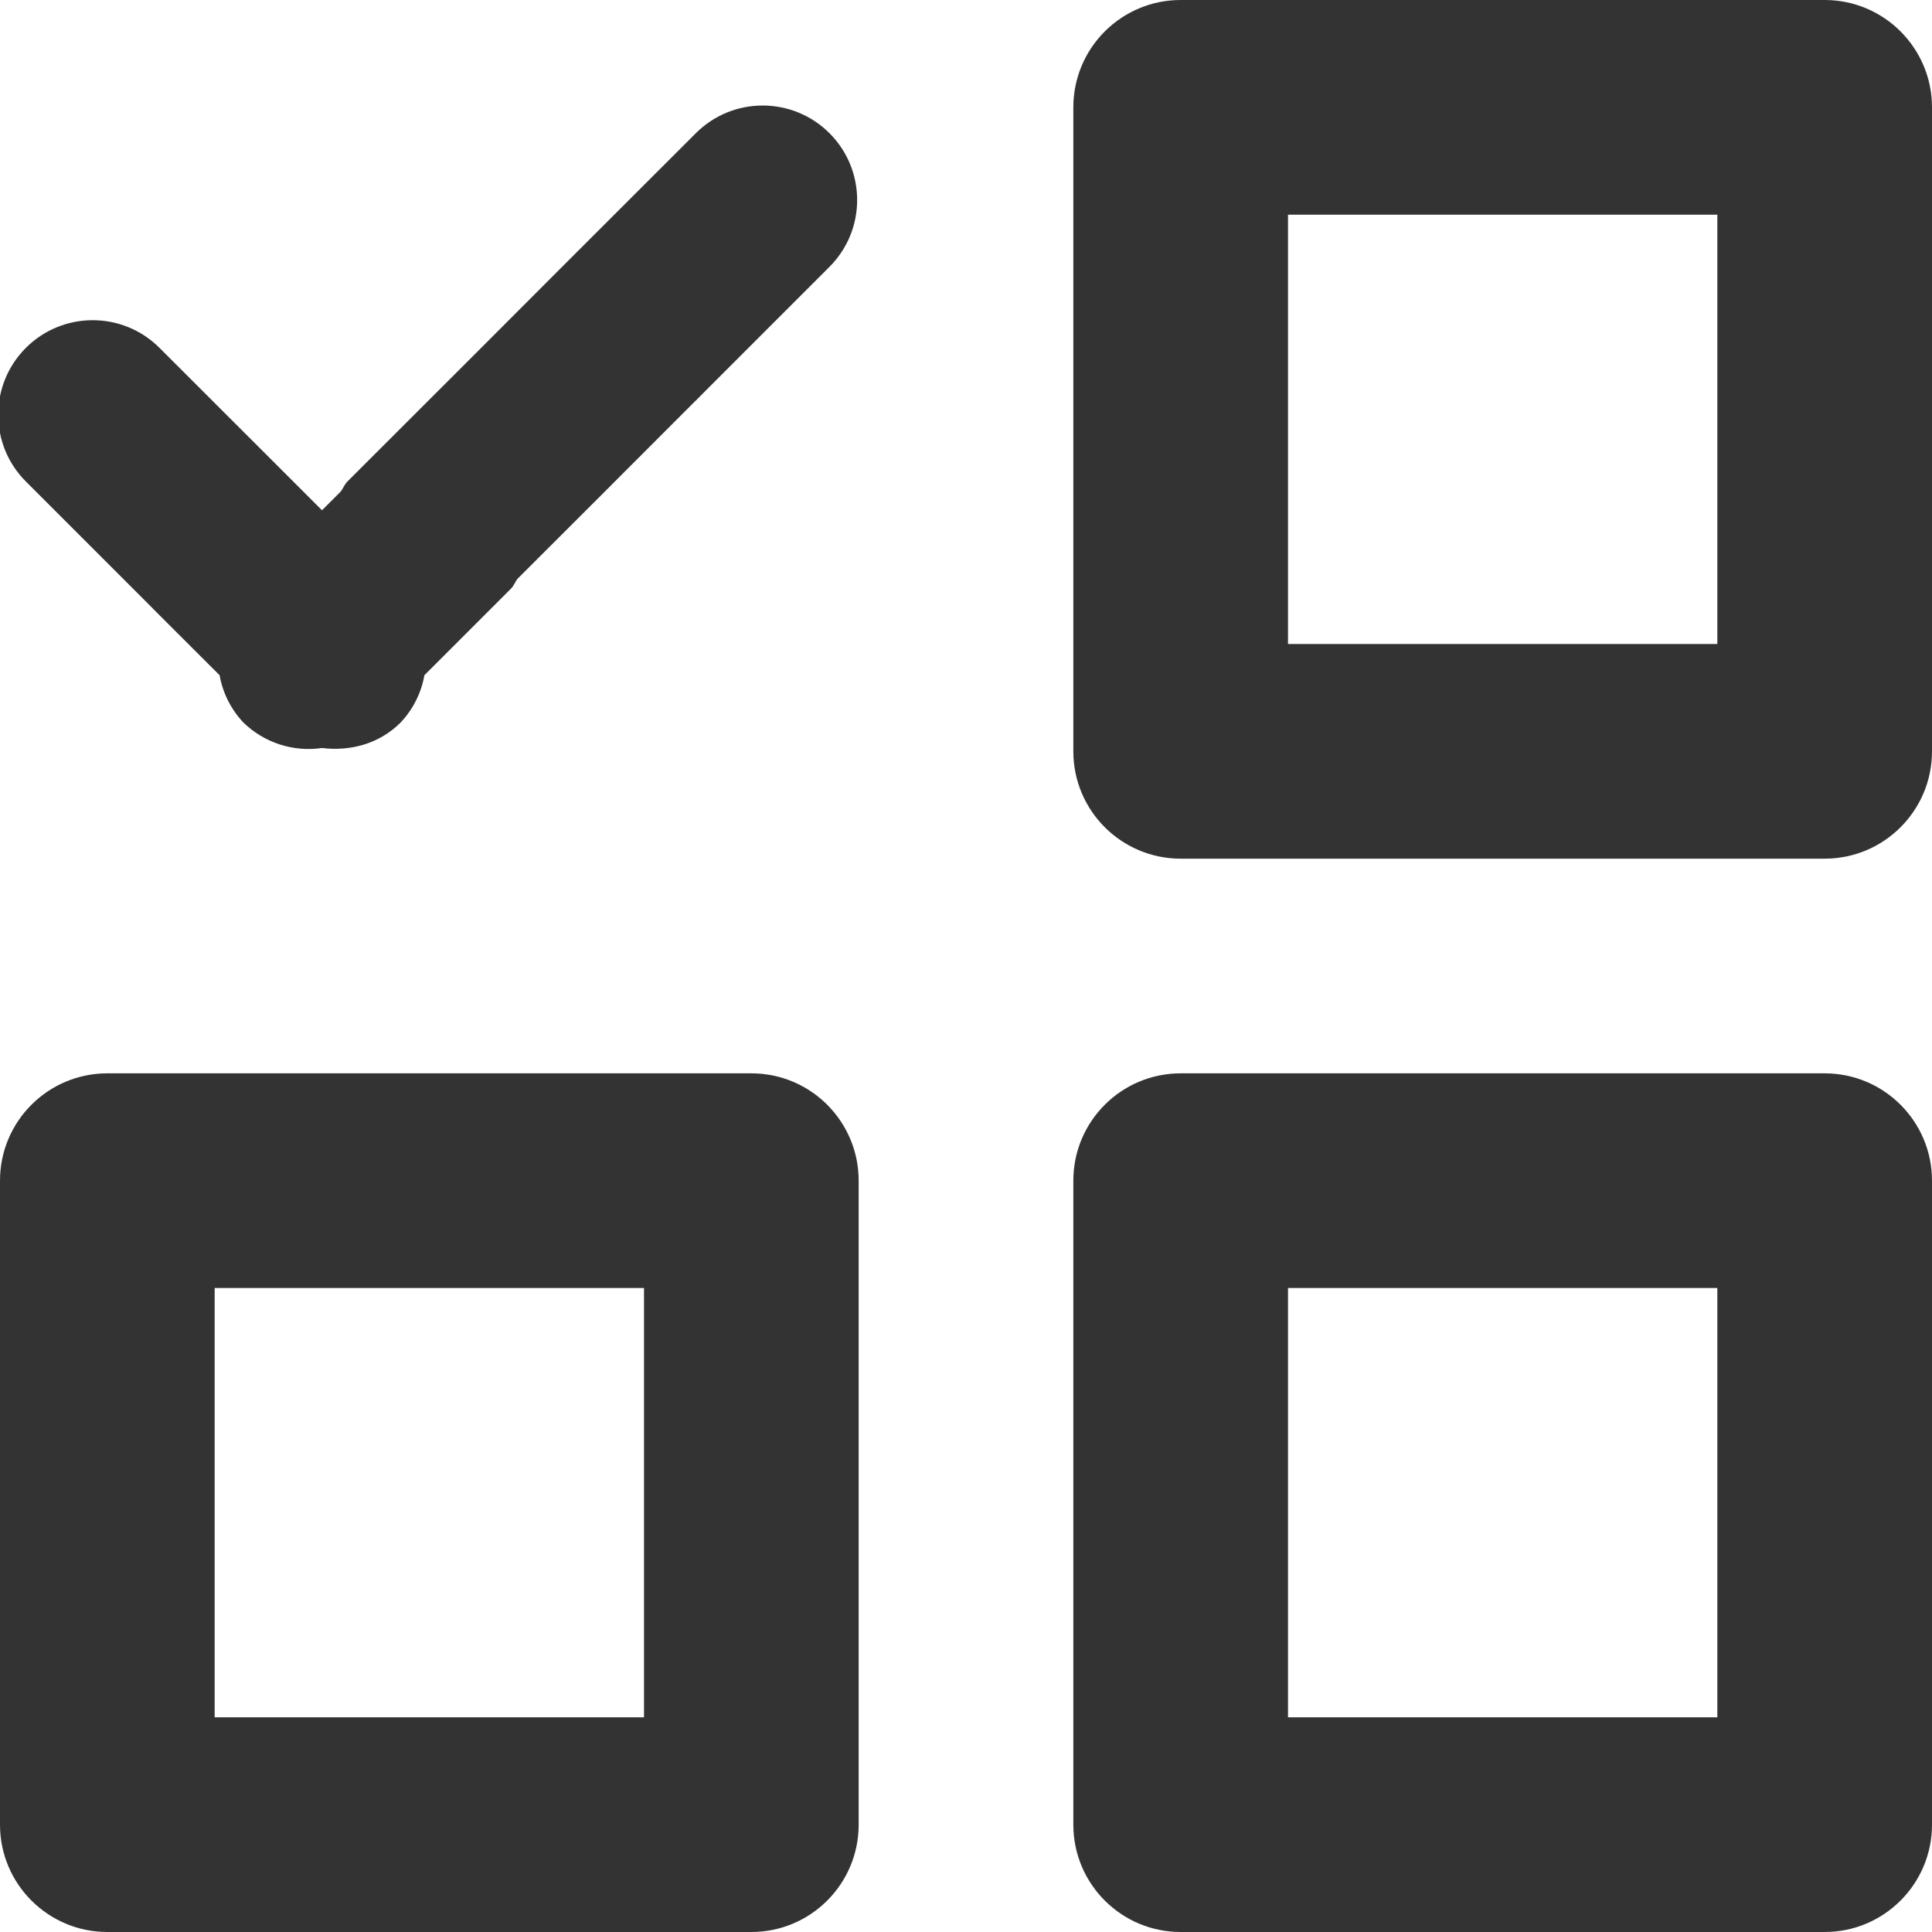
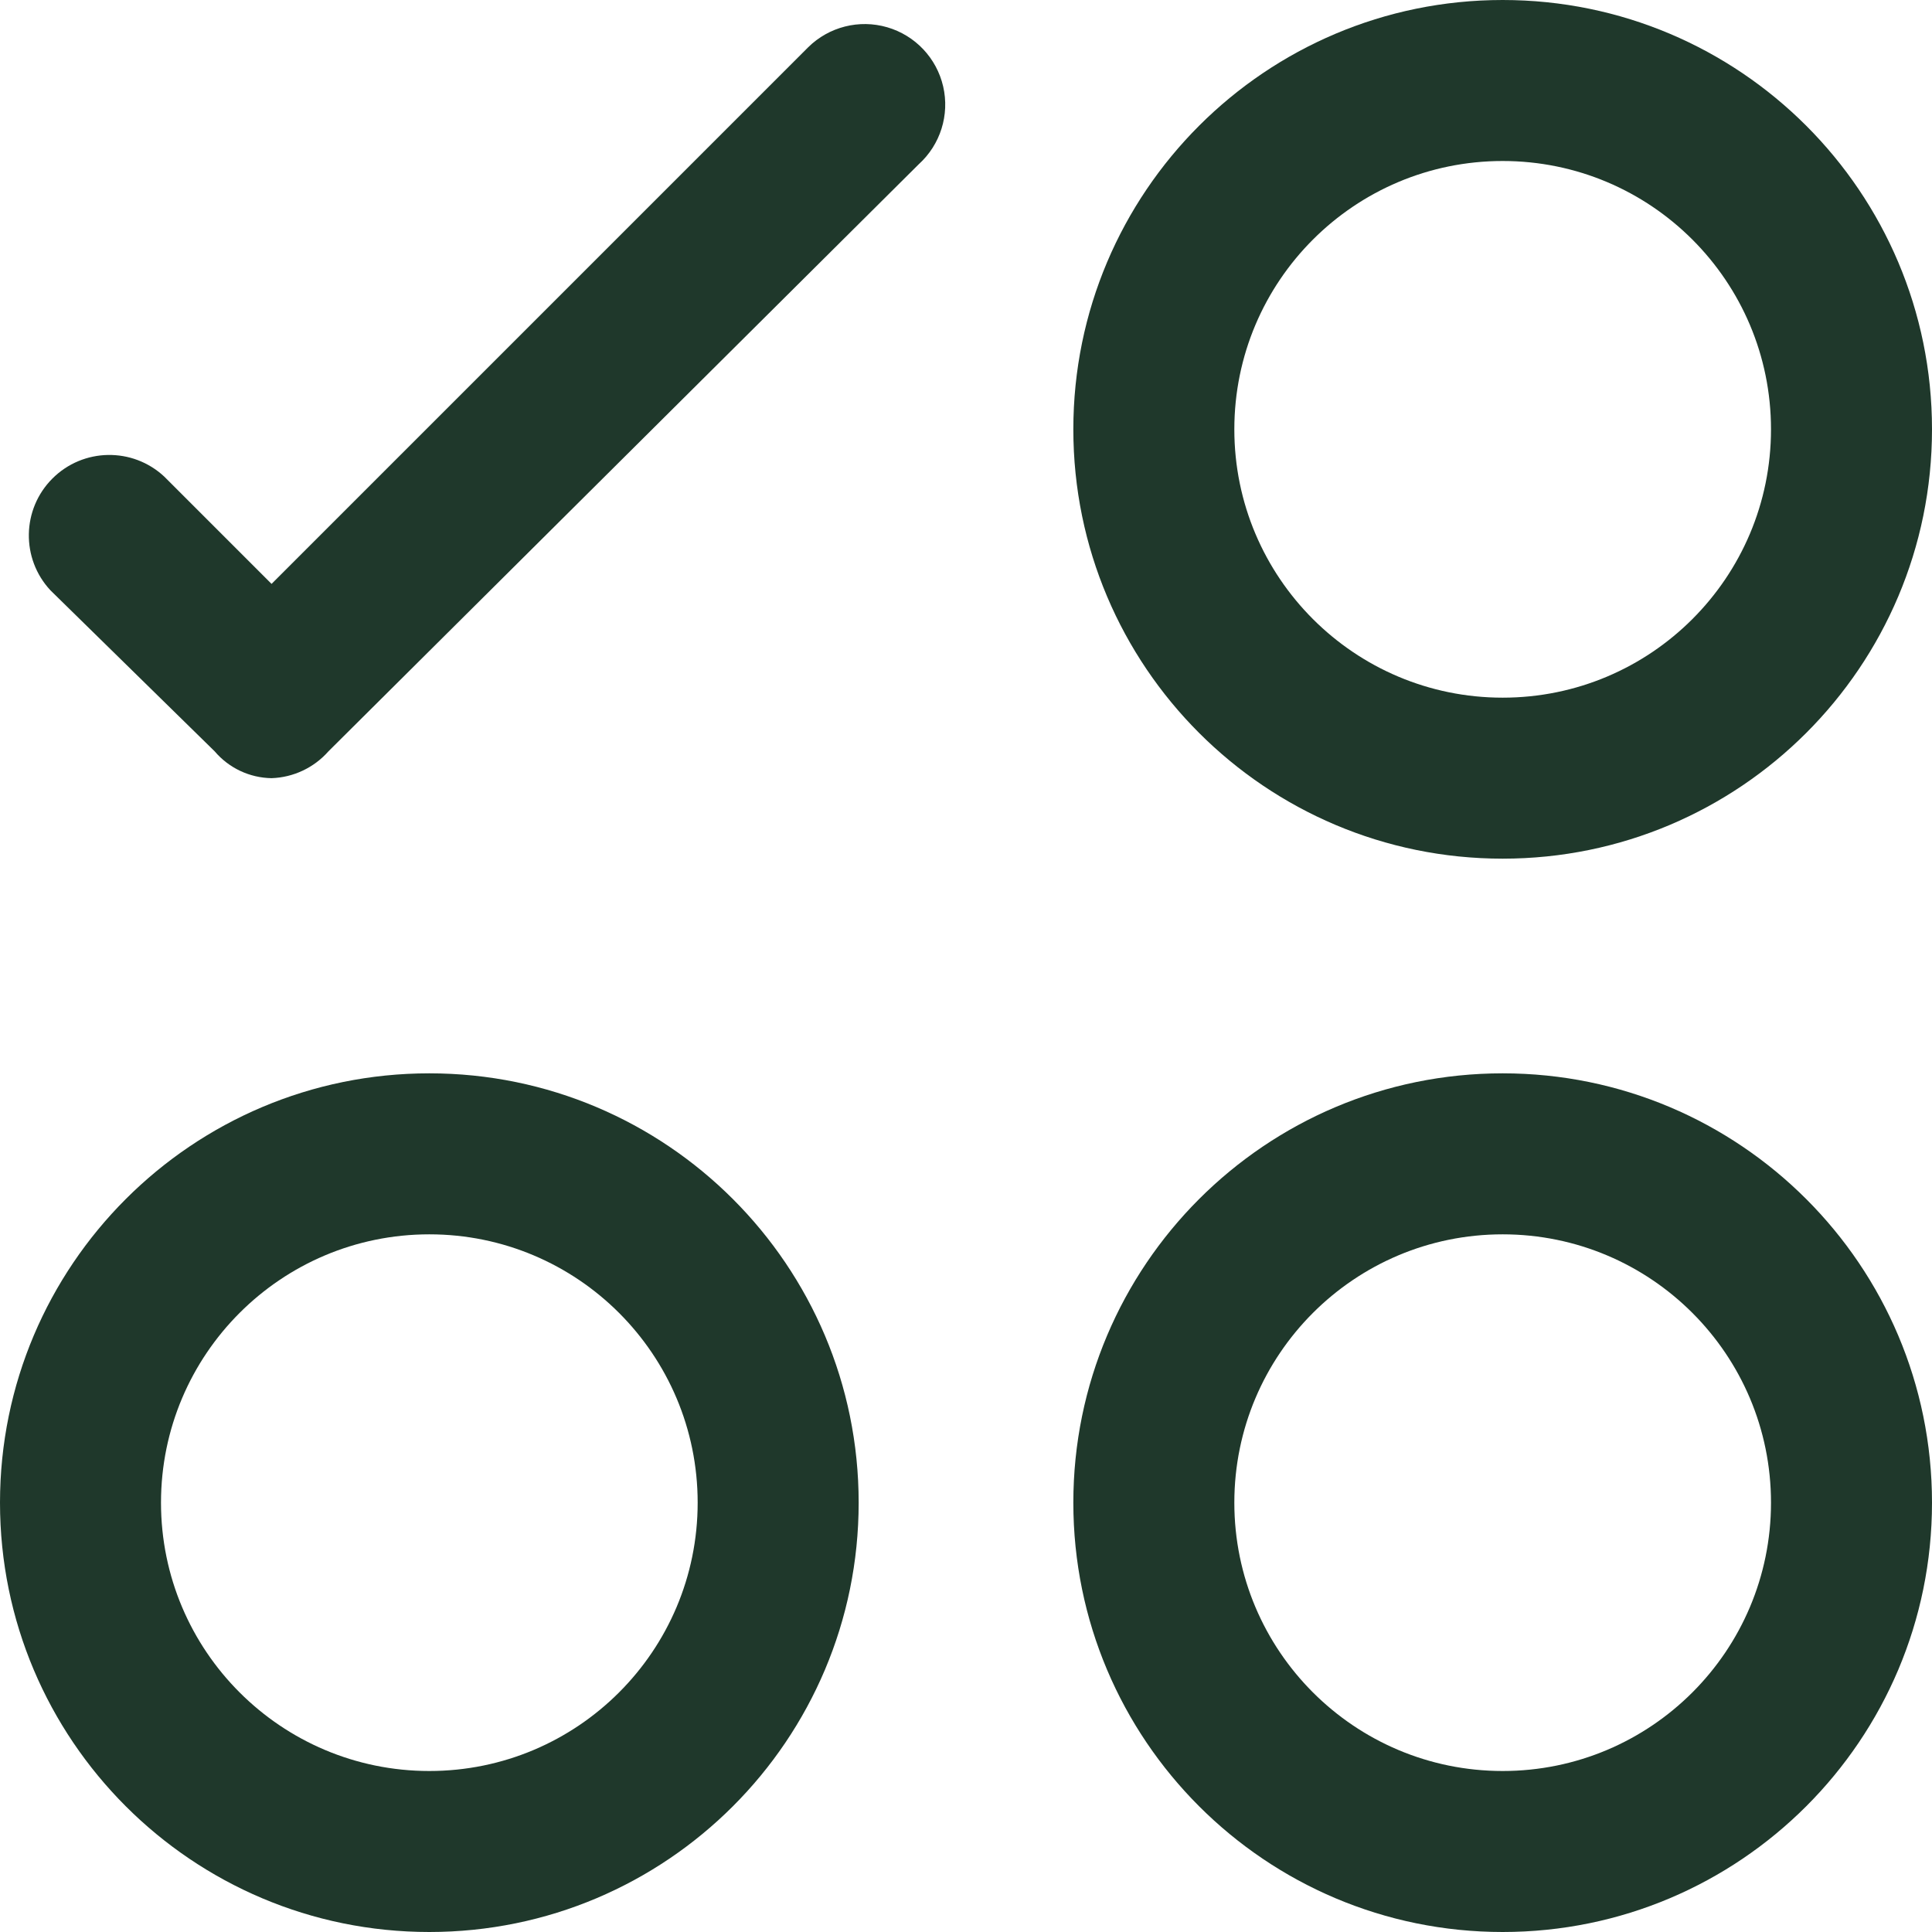
- <svg xmlns="http://www.w3.org/2000/svg" width="18" height="18">
-   <path fill="#333" fill-rule="evenodd" d="M17 18h-6a1 1 0 0 1-1-1v-6a1 1 0 0 1 1-1h6a1 1 0 0 1 1 1v6a1 1 0 0 1-1 1zm-1-6h-4v4h4v-4zm1-4h-6a1 1 0 0 1-1-1V1a1 1 0 0 1 1-1h6a1 1 0 0 1 1 1v6a1 1 0 0 1-1 1zm-1-6h-4v4h4V2zM7 18H1a1 1 0 0 1-1-1v-6a1 1 0 0 1 1-1h6a1 1 0 0 1 1 1v6a1 1 0 0 1-1 1zm-1-6H2v4h4v-4zm.728-8.514l-.118.118-.127.128h-.001l-.881.882-.78.779c-.023.03-.034.066-.062.093l-.805.805a.86.86 0 0 1-.222.441c-.2.2-.471.269-.732.237a.869.869 0 0 1-.732-.237.86.86 0 0 1-.222-.441l-.56-.559-.127-.128-.118-.118-1-1a.88.88 0 1 1 1.245-1.245l1.246 1.245.268.268.175-.175c.023-.03.034-.065.062-.093l1.246-1.245.754-.755 1.246-1.245a.88.88 0 1 1 1.245 1.245l-1 1z" />
+ <svg xmlns="http://www.w3.org/2000/svg" id="aabc7989-09f1-4347-b8c0-7feabf0b13cc" data-name="Ebene 1" viewBox="0 0 18 18">
+   <defs>
+     <style>.a301edec-fa1e-45eb-853f-2e985a2abd13{fill:#1f382b;}</style>
+   </defs>
+   <path class="a301edec-fa1e-45eb-853f-2e985a2abd13" d="M14,1.5A2.5,2.5,0,1,1,11.5,4,2.5,2.5,0,0,1,14,1.5M14,0a4,4,0,1,0,4,4,4,4,0,0,0-4-4Z" />
+   <path class="a301edec-fa1e-45eb-853f-2e985a2abd13" d="M14,11.5A2.5,2.5,0,1,1,11.5,14,2.5,2.5,0,0,1,14,11.5M14,10a4,4,0,1,0,4,4,4,4,0,0,0-4-4Z" />
+   <path class="a301edec-fa1e-45eb-853f-2e985a2abd13" d="M4,11.5A2.5,2.5,0,1,1,1.5,14,2.5,2.5,0,0,1,4,11.5M4,10a4,4,0,1,0,4,4,4,4,0,0,0-4-4Z" />
+   <path class="a301edec-fa1e-45eb-853f-2e985a2abd13" d="M2.53,7.25A.71.71,0,0,1,2,7L.47,5.5A.75.75,0,0,1,1.53,4.44l1,1,5-5A.75.75,0,1,1,8.56,1.53L3.06,7A.74.74,0,0,1,2.53,7.25Z" />
</svg>
